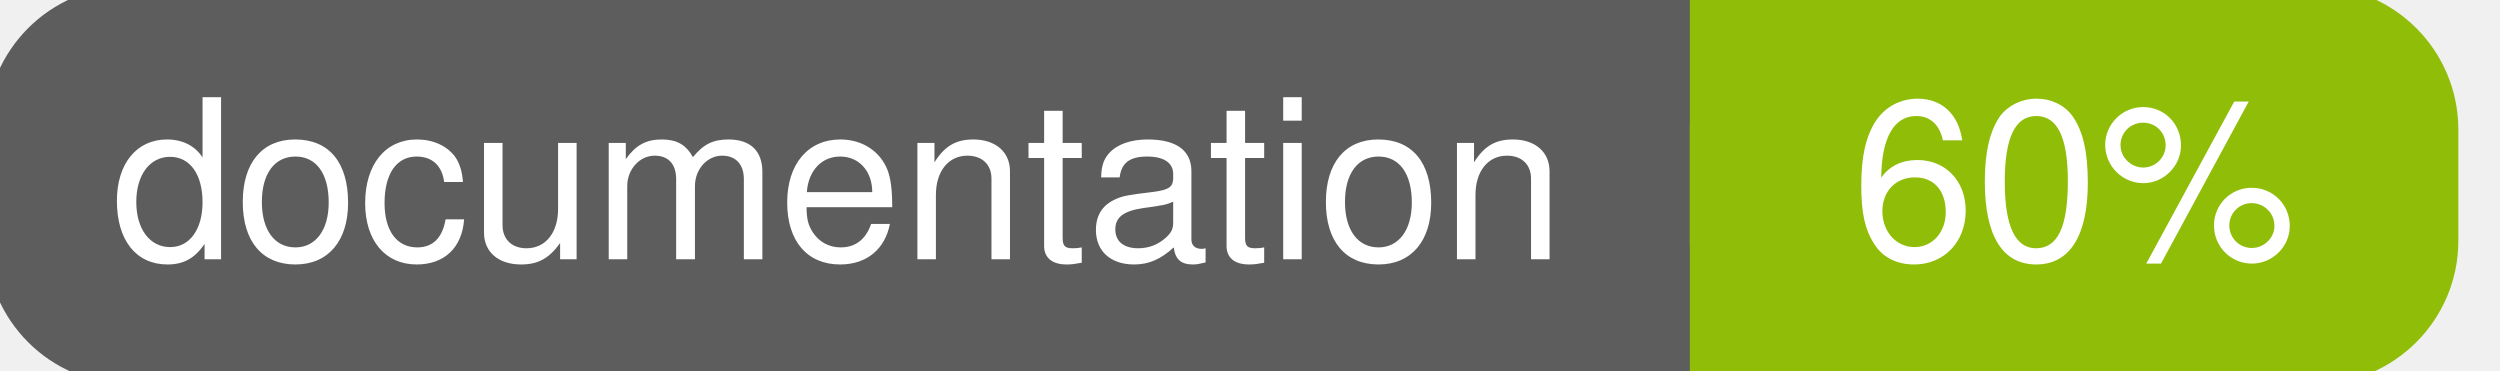
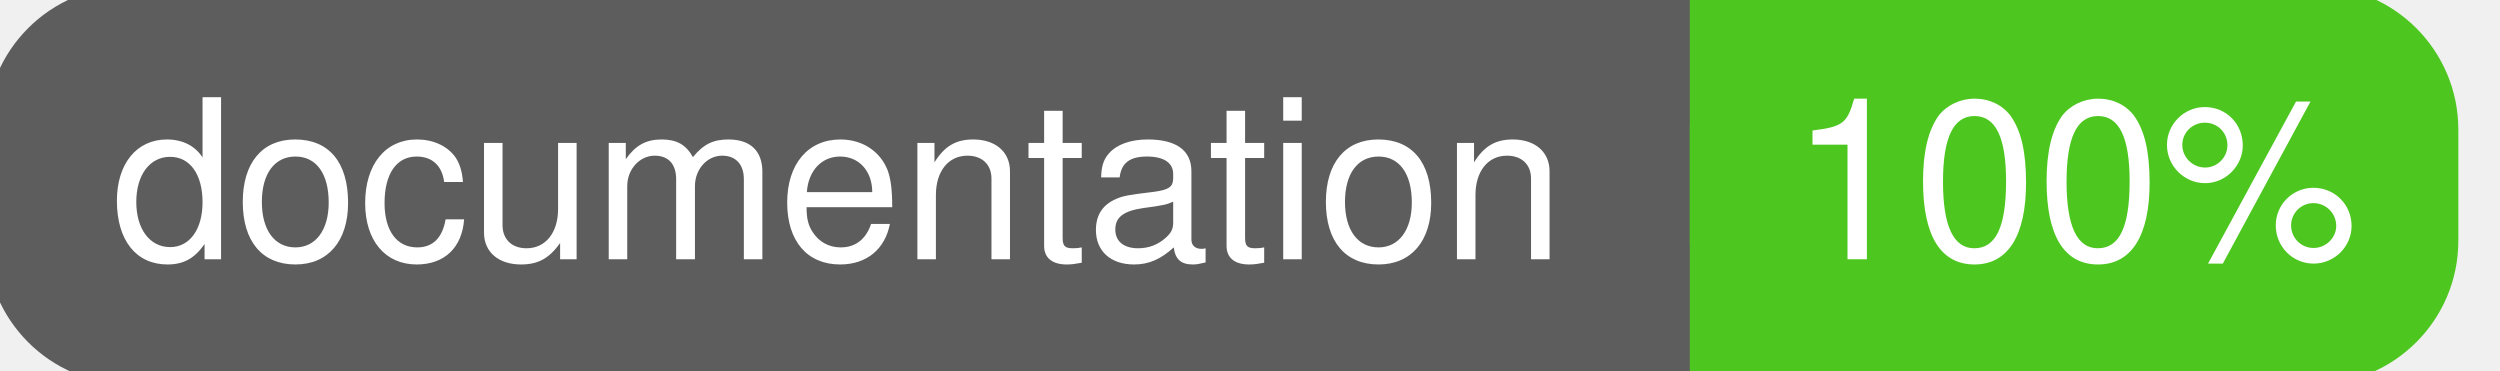
<svg xmlns="http://www.w3.org/2000/svg" width="135" height="20">
  <g>
    <rect id="svg_1" height="20" width="130" y="0" x="0" stroke-width="1.5" stroke="#5d5d5d" fill="#5d5d5d" rx="7" ry="7" />
-     <rect id="svg_2" height="20" width="40" y="0" x="92" stroke-width="1.5" stroke="#8fbd08" fill="#8fbd08" rx="7" ry="7" />
-     <rect id="svg_3" height="20" width="22" y="0" x="92" stroke-width="1.5" stroke="#8fbd08" fill="#8fbd08" />
+     <rect id="svg_2" height="20" width="40" y="0" x="92" stroke-width="1.5" stroke="#4dc71f" fill="#4dc71f" rx="7" ry="7" />
+     <rect id="svg_3" height="20" width="22" y="0" x="92" stroke-width="1.5" stroke="#4dc71f" fill="#4dc71f" />
    <text xml:space="preserve" text-anchor="start" font-family="Helvetica, Arial, sans-serif" font-size="12" id="svg_4" y="14" x="6" stroke-width="0" stroke="#5d5d5d" fill="#ffffff">documentation</text>
-     <text xml:space="preserve" text-anchor="middle" font-family="Helvetica, Arial, sans-serif" font-size="12" id="svg_5" y="14" x="112" stroke-width="0" stroke="#5d5d5d" fill="#ffffff" style="text-anchor: middle">60%</text>
+     <text xml:space="preserve" text-anchor="middle" font-family="Helvetica, Arial, sans-serif" font-size="12" id="svg_5" y="14" x="112" stroke-width="0" stroke="#5d5d5d" fill="#ffffff" style="text-anchor: middle">100%</text>
  </g>
</svg>
